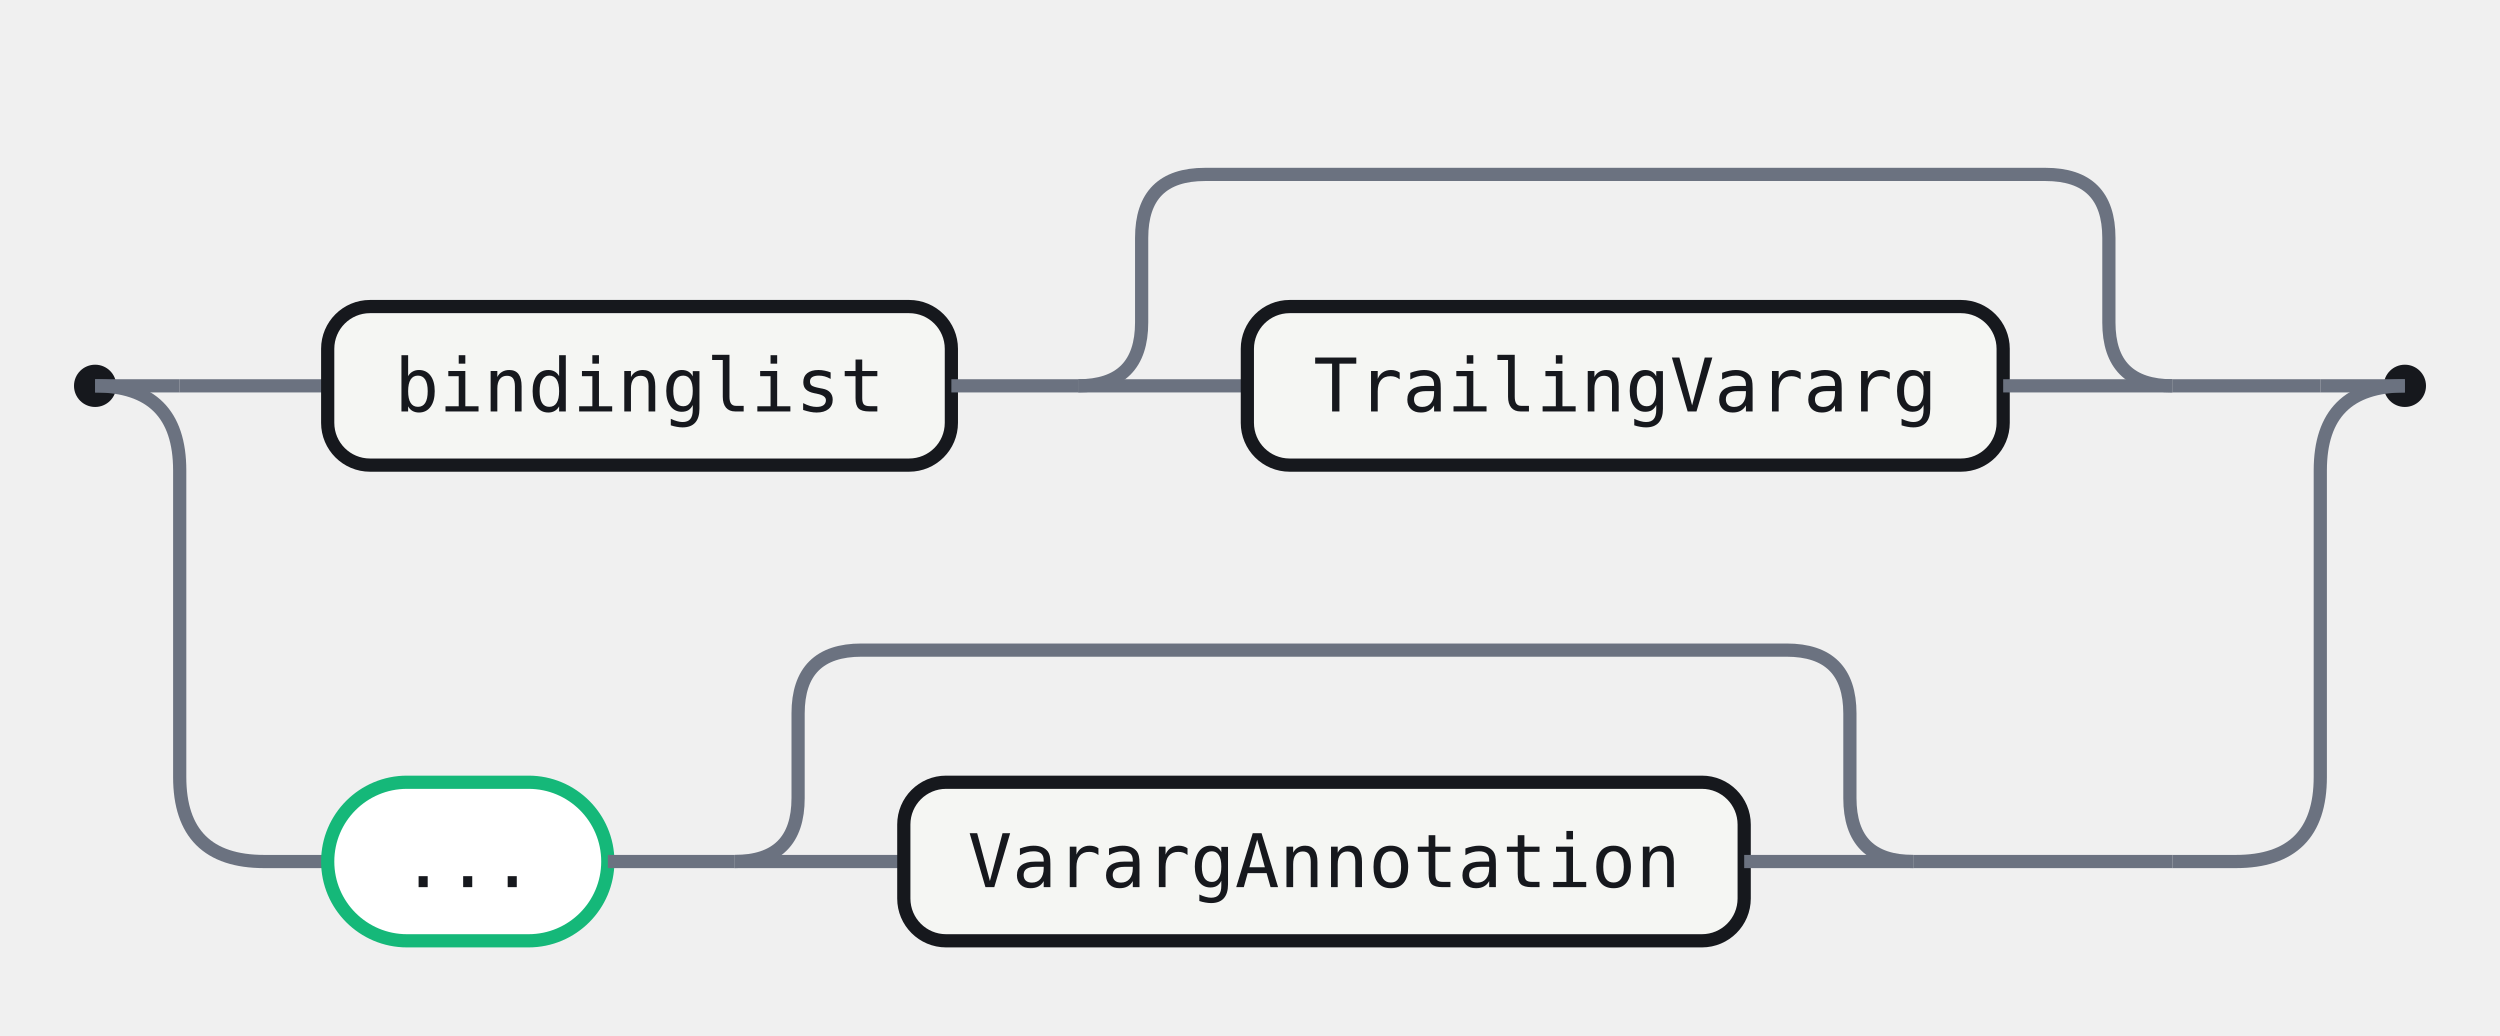
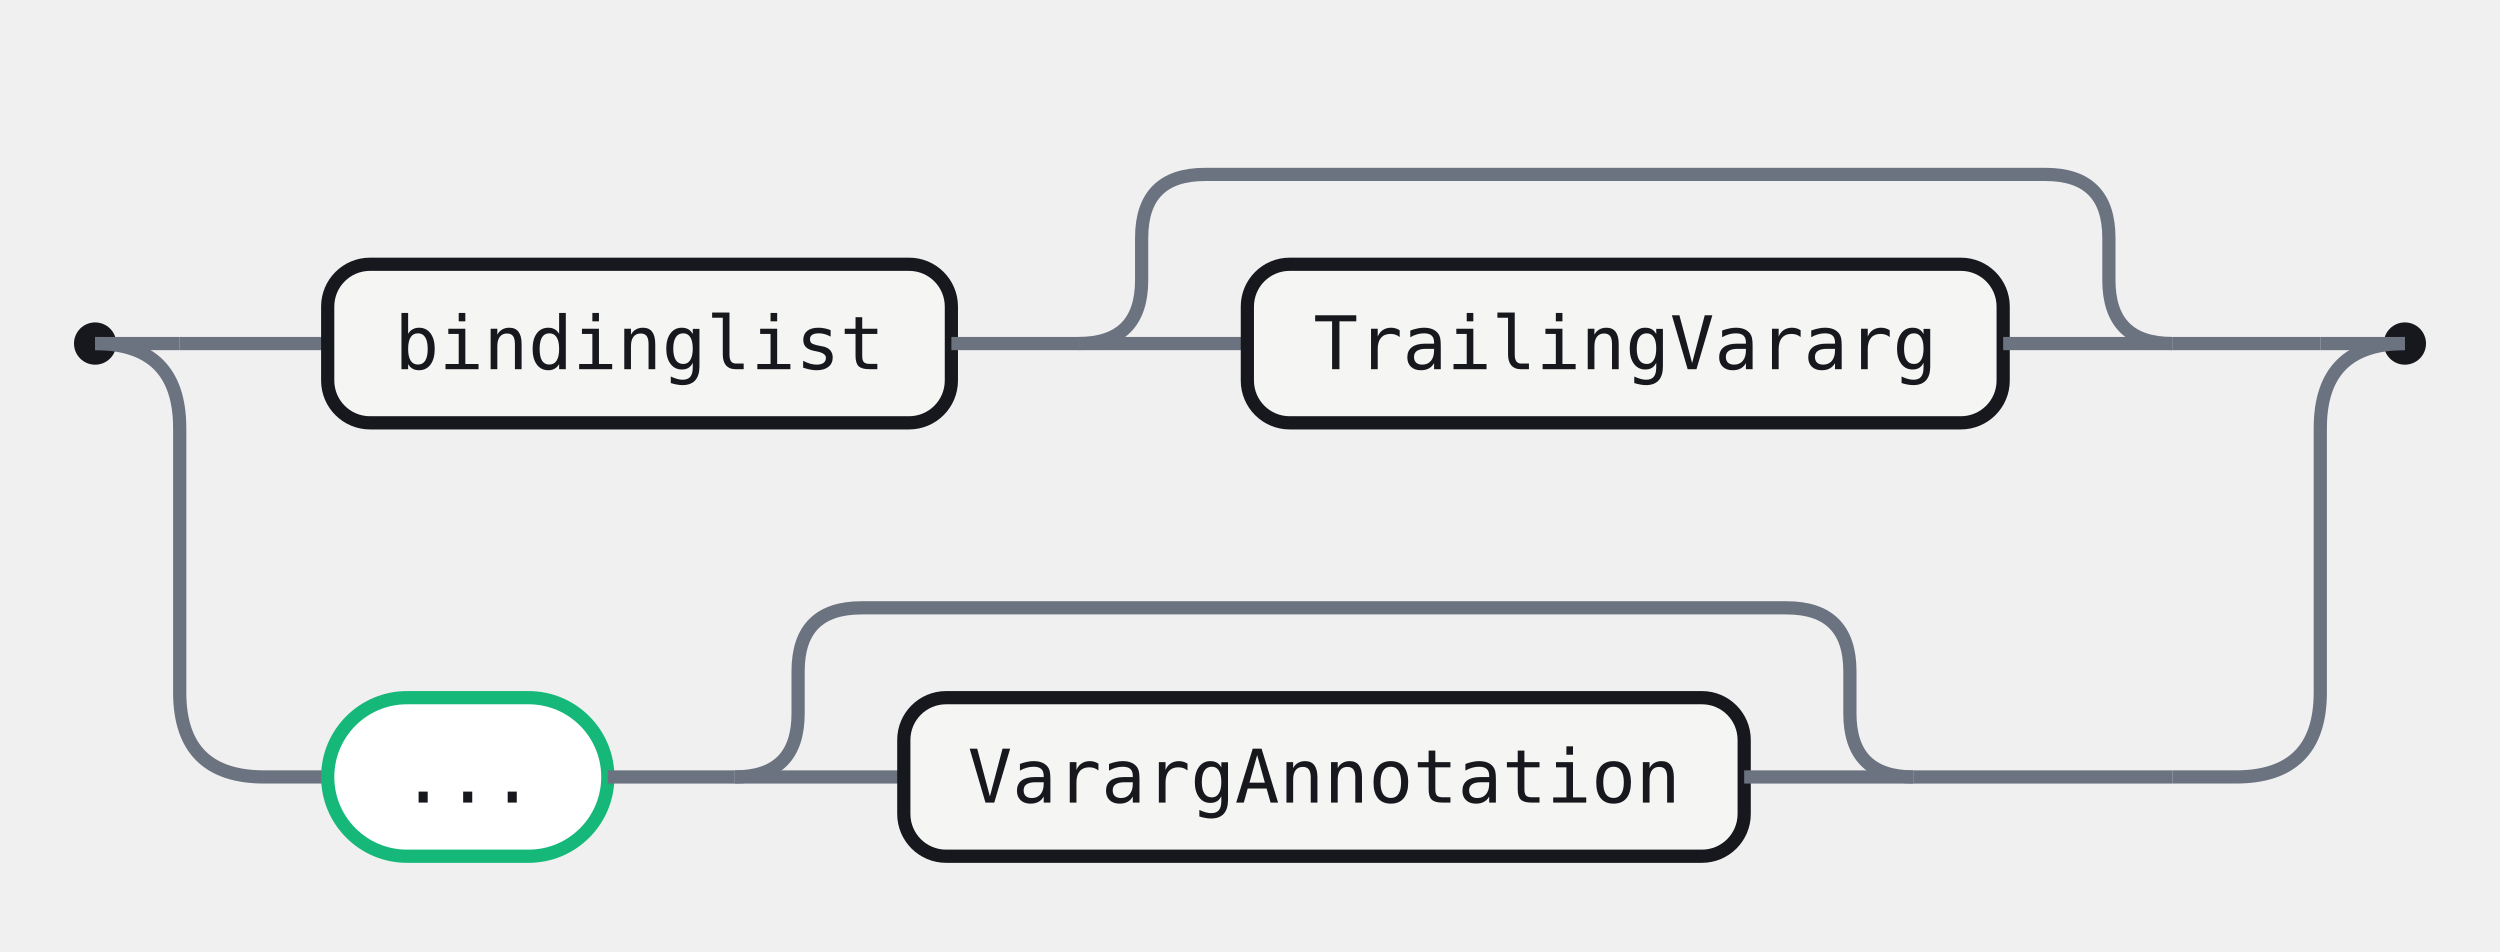
- <svg xmlns="http://www.w3.org/2000/svg" width="473" height="196" viewBox="0 0 473 196" role="img" aria-label="Railroad diagram for the parlist rule">
+ <svg xmlns="http://www.w3.org/2000/svg" width="473" height="180" viewBox="0 0 473 180" role="img" aria-label="Railroad diagram for the parlist rule">
  <style>.rr-track{fill:none;stroke:#6B7280;stroke-width:2.5}.rr-term{fill:#fff;stroke:#15B879;stroke-width:2.5}.rr-nonterm{fill:#F5F6F3;stroke:#16181D;stroke-width:2.5}.rr-text{fill:#16181D;font:14px 'Fira Code',ui-monospace,SFMono-Regular,Menlo,Consolas,monospace;font-feature-settings:"liga" 1,"calt" 1;}.rr-action-text{fill:#6B7280;font:14px 'Fira Code',ui-monospace,SFMono-Regular,Menlo,Consolas,monospace;font-style:italic;font-feature-settings:"liga" 1,"calt" 1;}.rr-cap{fill:#16181D}.rr-arrow{fill:#6B7280}</style>
-   <circle class="rr-cap" cx="18" cy="73" r="4" />
-   <circle class="rr-cap" cx="455" cy="73" r="4" />
-   <path class="rr-track" d="M18 73 H34" />
-   <path class="rr-track" d="M439 73 H455" />
-   <path class="rr-track" d="M34 73 H62" />
+   <circle class="rr-cap" cx="18" cy="65" r="4" />
+   <circle class="rr-cap" cx="455" cy="65" r="4" />
+   <path class="rr-track" d="M18 65 H34" />
+   <path class="rr-track" d="M439 65 H455" />
+   <path class="rr-track" d="M34 65 H62" />
  <g class="rr-node rr-node-nonterm" data-rr-kind="nonterminal" data-rr-label="bindinglist">
-     <rect class="rr-nonterm" x="62" y="58" width="118" height="30" rx="8" />
-     <text class="rr-text" x="121" y="73" text-anchor="middle" dominant-baseline="central">bindinglist</text>
+     <rect class="rr-nonterm" x="62" y="50" width="118" height="30" rx="8" />
+     <text class="rr-text" x="121" y="65" text-anchor="middle" dominant-baseline="central">bindinglist</text>
  </g>
-   <path class="rr-track" d="M180 73 H204" />
-   <path class="rr-track" d="M204 73 H236" />
+   <path class="rr-track" d="M180 65 H204" />
+   <path class="rr-track" d="M204 65 H236" />
  <g class="rr-node rr-node-nonterm" data-rr-kind="nonterminal" data-rr-label="TrailingVararg">
-     <rect class="rr-nonterm" x="236" y="58" width="143" height="30" rx="8" />
-     <text class="rr-text" x="307.5" y="73" text-anchor="middle" dominant-baseline="central">TrailingVararg</text>
+     <rect class="rr-nonterm" x="236" y="50" width="143" height="30" rx="8" />
+     <text class="rr-text" x="307.5" y="65" text-anchor="middle" dominant-baseline="central">TrailingVararg</text>
  </g>
-   <path class="rr-track" d="M379 73 H411" />
-   <path class="rr-track" d="M204 73 Q216 73 216 61 V45 Q216 33 228 33 H387 Q399 33 399 45 V61 Q399 73 411 73" />
-   <path class="rr-track" d="M411 73 H439" />
-   <path class="rr-track" d="M18 73 Q34 73 34 89 V147 Q34 163 50 163 H62" />
+   <path class="rr-track" d="M379 65 H411" />
+   <path class="rr-track" d="M204 65 Q216 65 216 53 V45 Q216 33 228 33 H387 Q399 33 399 45 V53 Q399 65 411 65" />
+   <path class="rr-track" d="M411 65 H439" />
+   <path class="rr-track" d="M18 65 Q34 65 34 81 V131 Q34 147 50 147 H62" />
  <g class="rr-node rr-node-term" data-rr-kind="terminal" data-rr-label="...">
-     <rect class="rr-term" x="62" y="148" width="53" height="30" rx="15" />
-     <text class="rr-text" x="88.5" y="163" text-anchor="middle" dominant-baseline="central">...</text>
+     <rect class="rr-term" x="62" y="132" width="53" height="30" rx="15" />
+     <text class="rr-text" x="88.5" y="147" text-anchor="middle" dominant-baseline="central">...</text>
  </g>
-   <path class="rr-track" d="M115 163 H139" />
-   <path class="rr-track" d="M139 163 H171" />
+   <path class="rr-track" d="M115 147 H139" />
+   <path class="rr-track" d="M139 147 H171" />
  <g class="rr-node rr-node-nonterm" data-rr-kind="nonterminal" data-rr-label="VarargAnnotation">
-     <rect class="rr-nonterm" x="171" y="148" width="159" height="30" rx="8" />
-     <text class="rr-text" x="250.5" y="163" text-anchor="middle" dominant-baseline="central">VarargAnnotation</text>
+     <rect class="rr-nonterm" x="171" y="132" width="159" height="30" rx="8" />
+     <text class="rr-text" x="250.5" y="147" text-anchor="middle" dominant-baseline="central">VarargAnnotation</text>
  </g>
-   <path class="rr-track" d="M330 163 H362" />
-   <path class="rr-track" d="M139 163 Q151 163 151 151 V135 Q151 123 163 123 H338 Q350 123 350 135 V151 Q350 163 362 163" />
-   <path class="rr-track" d="M362 163 H411" />
-   <path class="rr-track" d="M411 163 H423 Q439 163 439 147 V89 Q439 73 455 73" />
+   <path class="rr-track" d="M330 147 H362" />
+   <path class="rr-track" d="M139 147 Q151 147 151 135 V127 Q151 115 163 115 H338 Q350 115 350 127 V135 Q350 147 362 147" />
+   <path class="rr-track" d="M362 147 H411" />
+   <path class="rr-track" d="M411 147 H423 Q439 147 439 131 V81 Q439 65 455 65" />
</svg>
